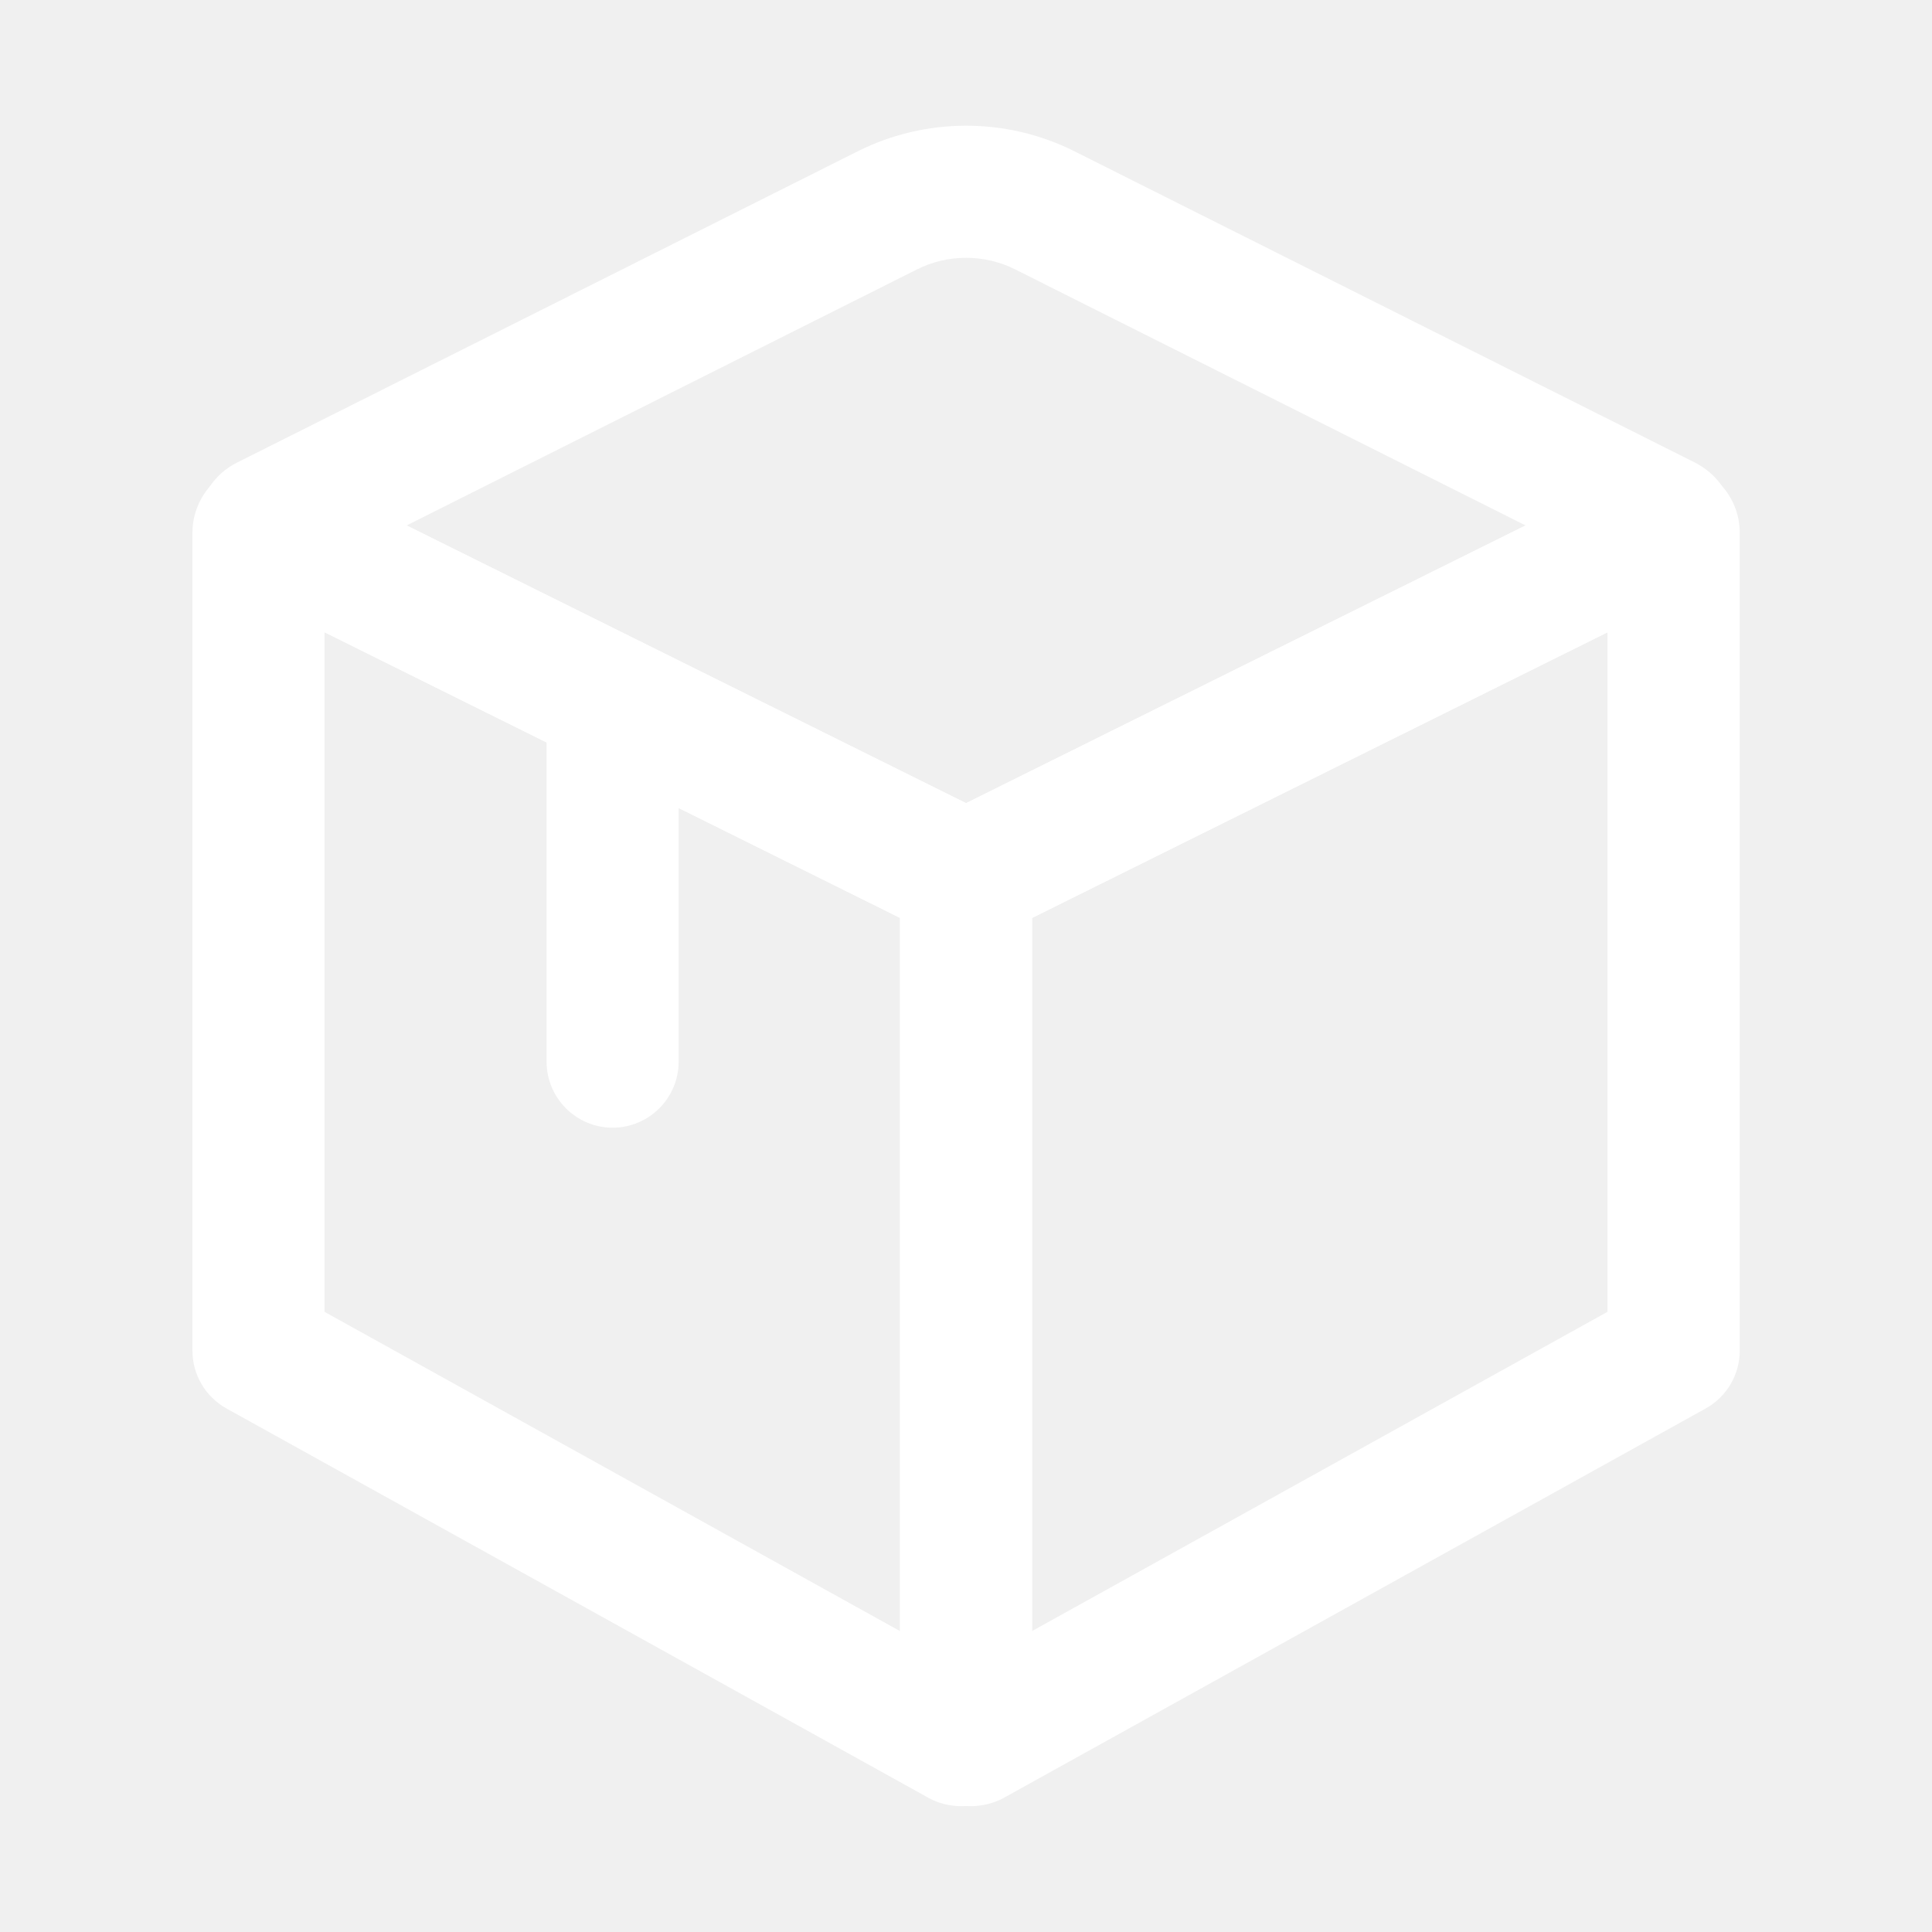
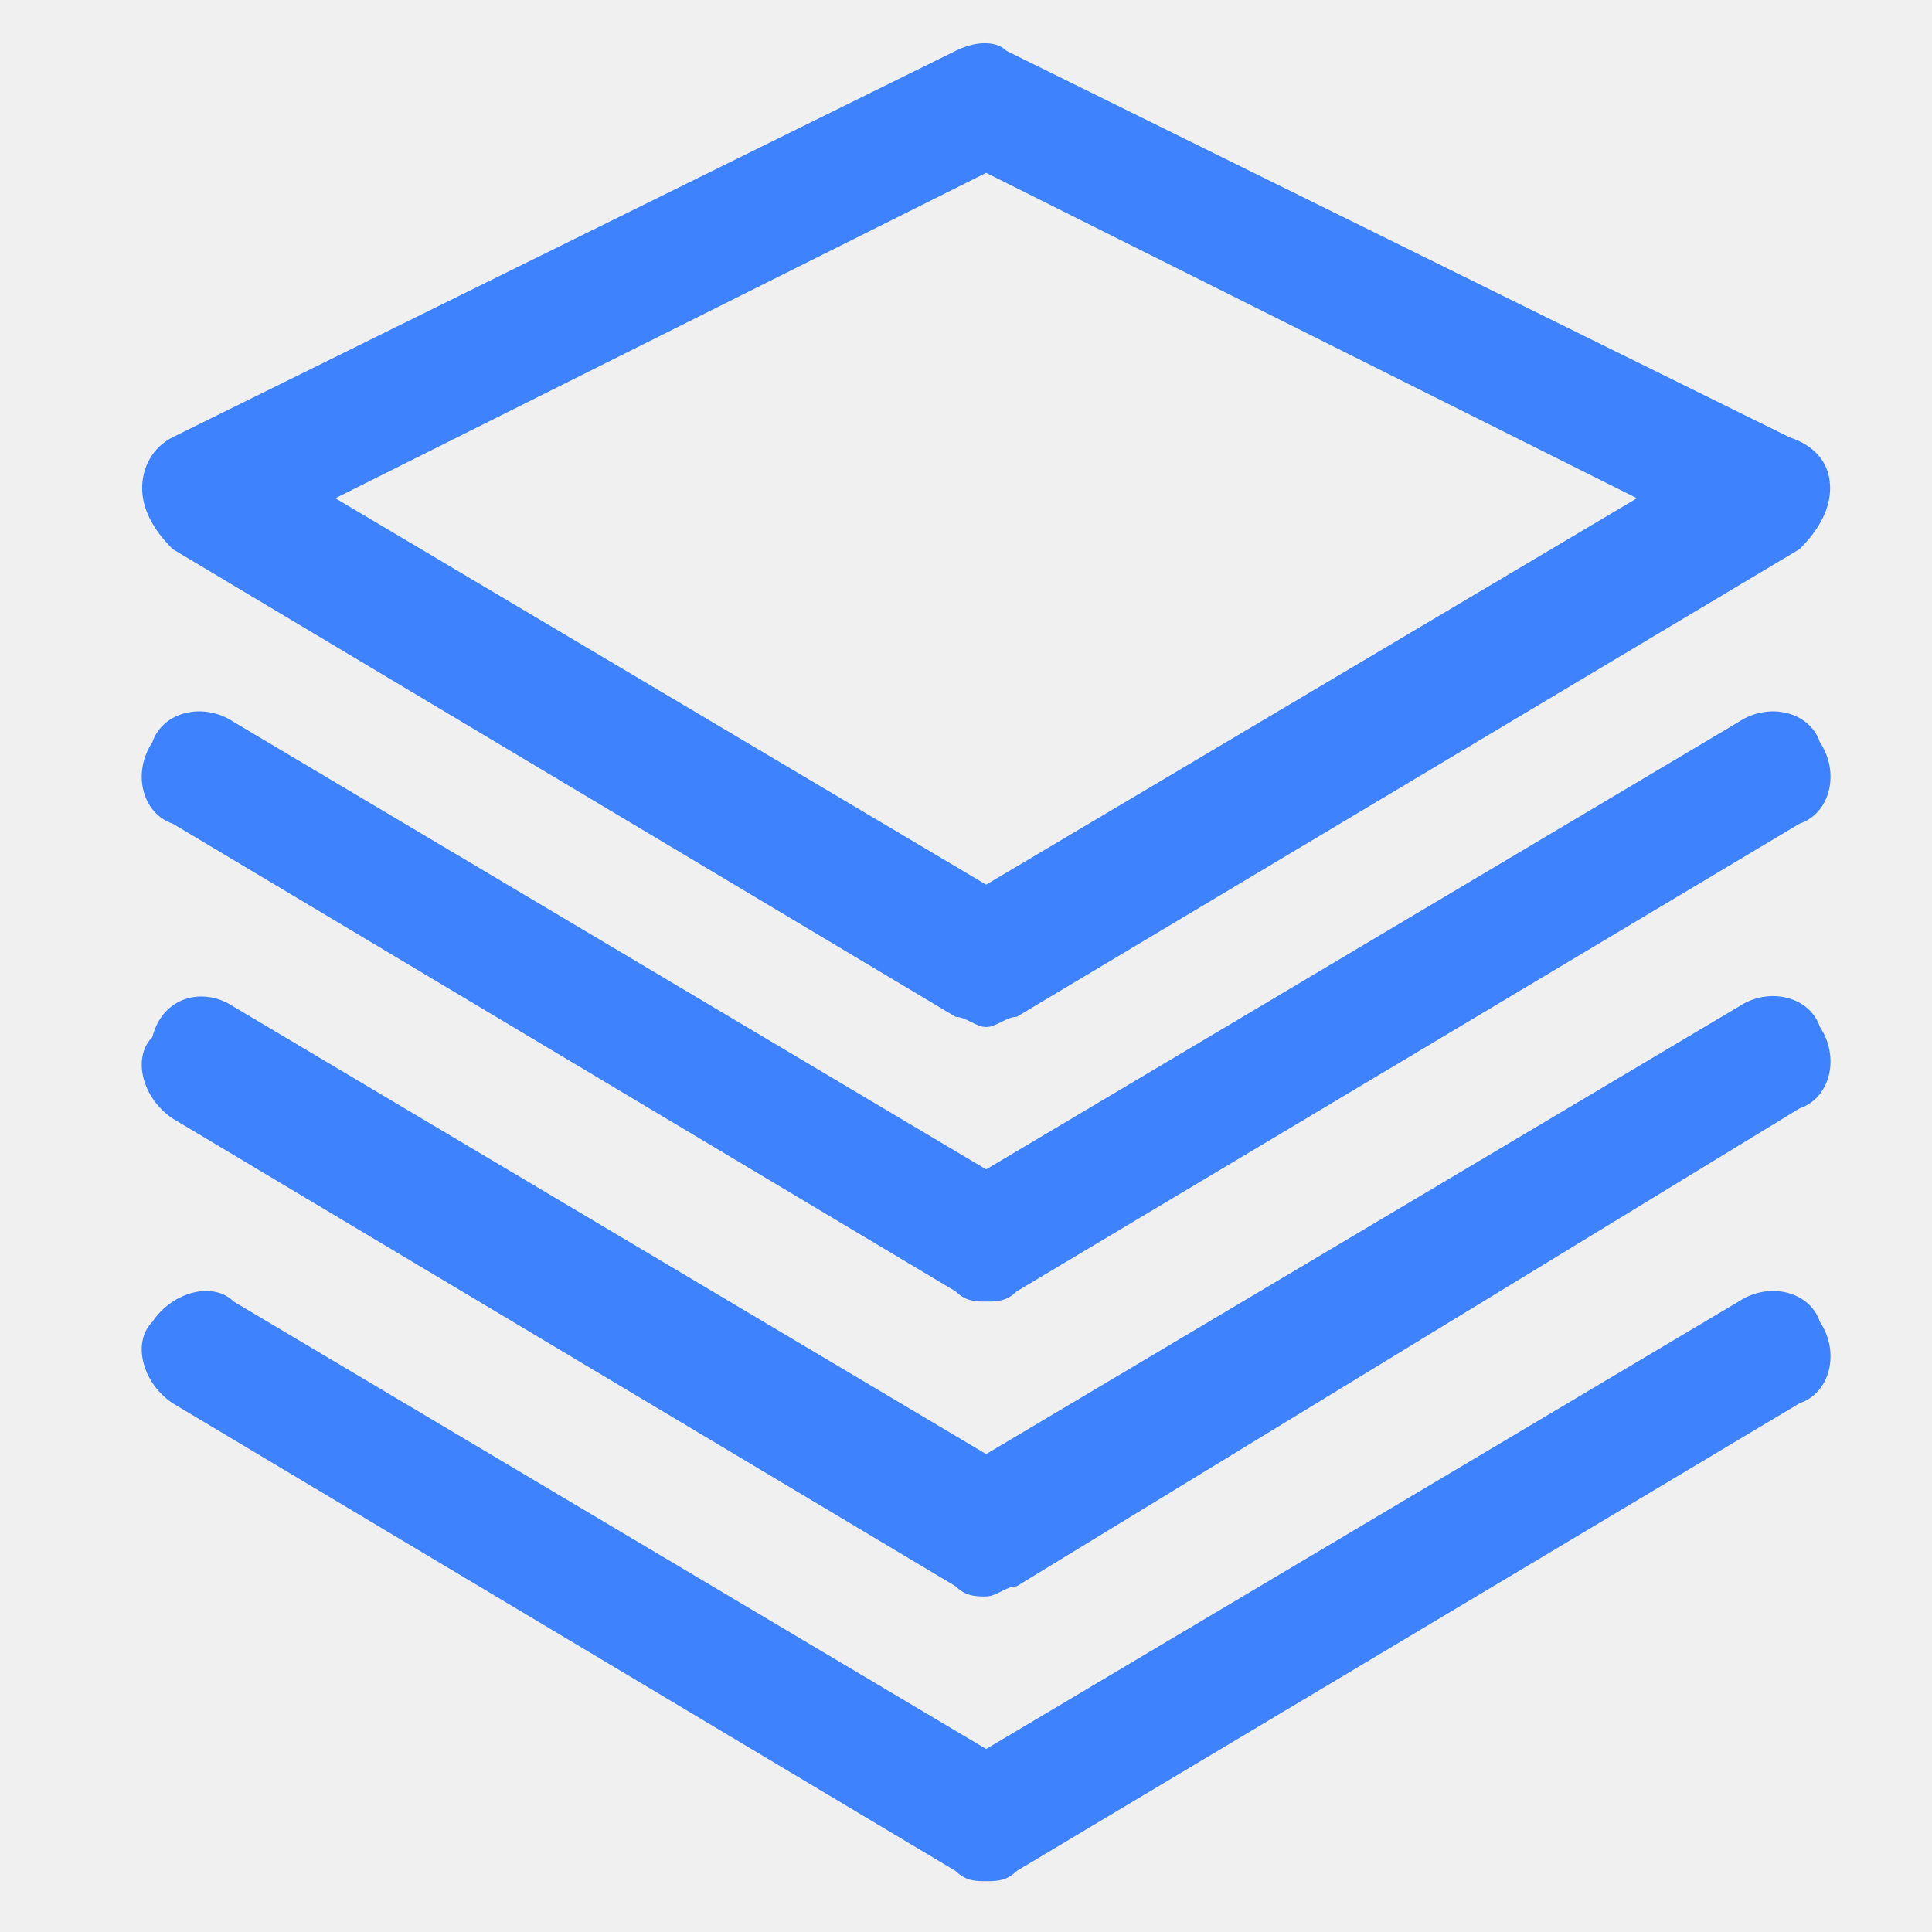
- <svg xmlns="http://www.w3.org/2000/svg" t="1629597396192" class="icon" viewBox="0 0 1024 1024" version="1.1" p-id="3138" width="310" height="310">
-   <path d="M512 499.8c-5.3 0-10.7-1.2-15.6-3.7l-370.7-184c-12.7-6.2-20.8-19.3-20.8-33.5 0-14.1 8.1-27.2 20.7-33.4l329-165c36-18.1 78.9-18.1 114.9 0l329.1 165.1c0.2 0.1 0.5 0.2 0.7 0.4 12.6 6.7 20.2 19.7 19.9 33.9-0.3 14-8.3 26.4-20.9 32.6l-370.7 184c-4.9 2.4-10.3 3.6-15.6 3.6zM215.5 278.5L512 425.7l296.6-147.2-270.5-135.7c-16.3-8.2-35.8-8.2-52.1 0L215.5 278.5z m-59.3 29.7z m0 0z m-0.1-59.2c0.1 0 0.1 0.1 0.2 0.1 0 0-0.1 0-0.2-0.1z" fill="#ffffff" p-id="3139" />
-   <path d="M509.6 957.3c-6 0-12.1-1.4-17.5-4.4-0.2-0.1-0.3-0.2-0.5-0.3L120 746.5c-11.1-6.2-18-17.9-18-30.6V282.4c0-12.8 6.5-24.6 17.3-31.5s24.2-7.8 35.8-2.4c0.3 0.1 0.5 0.2 0.8 0.4l371.7 184.5c11.9 5.9 19.4 18.1 19.4 31.4V920c0 13.1-7 25.3-18.1 32-5.9 3.6-12.6 5.3-19.3 5.3zM172 695.3l305 169.2v-378L172 335.1v360.2z" fill="#ffffff" p-id="3140" />
-   <path d="M514.4 957.3c-6.7 0-13.3-1.8-19.2-5.3-11.2-6.7-18.1-19-18.1-32V464.8c0-13.3 7.5-25.4 19.4-31.4l371.7-184.5c0.3-0.1 0.5-0.2 0.8-0.4 11.6-5.4 25-4.5 35.8 2.4s17.3 18.6 17.3 31.5v433.5c0 12.7-6.9 24.4-18 30.6L532.4 952.7c-0.2 0.1-0.3 0.2-0.5 0.3-5.5 2.9-11.5 4.3-17.5 4.3z m1-35.2zM547 486.5v378l305-169.2V335.1L547 486.5zM324.7 597.7c-19.3 0-35-15.7-35-35V371.8c0-19.3 15.7-35 35-35s35 15.7 35 35v190.9c0 19.3-15.7 35-35 35z" fill="#ffffff" p-id="3141" />
+ <svg xmlns="http://www.w3.org/2000/svg" t="1629818139079" class="icon" viewBox="0 0 1024 1024" version="1.1" p-id="25829" width="310" height="310">
+   <path d="M522.67 544.337c-5.389 0-10.779-5.389-16.168-5.389L91.512 291.032C80.733 280.253 75.343 269.474 75.343 258.695c0-10.779 5.389-21.558 16.168-26.947L506.501 26.947c10.779-5.389 21.558-5.389 26.947 0l414.989 204.8c16.168 5.389 21.558 16.168 21.558 26.947s-5.389 21.558-16.168 32.337L538.838 538.947c-5.389 0-10.779 5.389-16.168 5.389zM177.743 264.084l344.926 204.8 344.926-204.8-344.926-172.463-344.926 172.463z" fill="#3E82FE" p-id="25830" />
+   <path d="M522.67 689.853c-5.389 0-10.779 0-16.168-5.389L91.512 436.547C75.343 431.158 69.954 409.6 80.733 393.432c5.389-16.168 26.947-21.558 43.116-10.779l398.821 237.137 398.821-237.137c16.168-10.779 37.726-5.389 43.116 10.779 10.779 16.168 5.389 37.726-10.779 43.116L538.838 684.463c-5.389 5.389-10.779 5.389-16.168 5.389z" fill="#3E82FE" p-id="25831" />
+   <path d="M522.67 846.147c-5.389 0-10.779 0-16.168-5.389L91.512 592.842c-16.168-10.779-21.558-32.337-10.779-43.116 5.389-21.558 26.947-26.947 43.116-16.168l398.821 237.137 398.821-237.137c16.168-10.779 37.726-5.389 43.116 10.779 10.779 16.168 5.389 37.726-10.779 43.116L538.838 840.758c-5.389 0-10.779 5.389-16.168 5.389z" fill="#3E82FE" p-id="25832" />
+   <path d="M522.67 997.053c-5.389 0-10.779 0-16.168-5.389L91.512 743.747c-16.168-10.779-21.558-32.337-10.779-43.116 10.779-16.168 32.337-21.558 43.116-10.779l398.821 237.137 398.821-237.137c16.168-10.779 37.726-5.389 43.116 10.779 10.779 16.168 5.389 37.726-10.779 43.116L538.838 991.663c-5.389 5.389-10.779 5.389-16.168 5.389z" fill="#3E82FE" p-id="25833" />
</svg>
